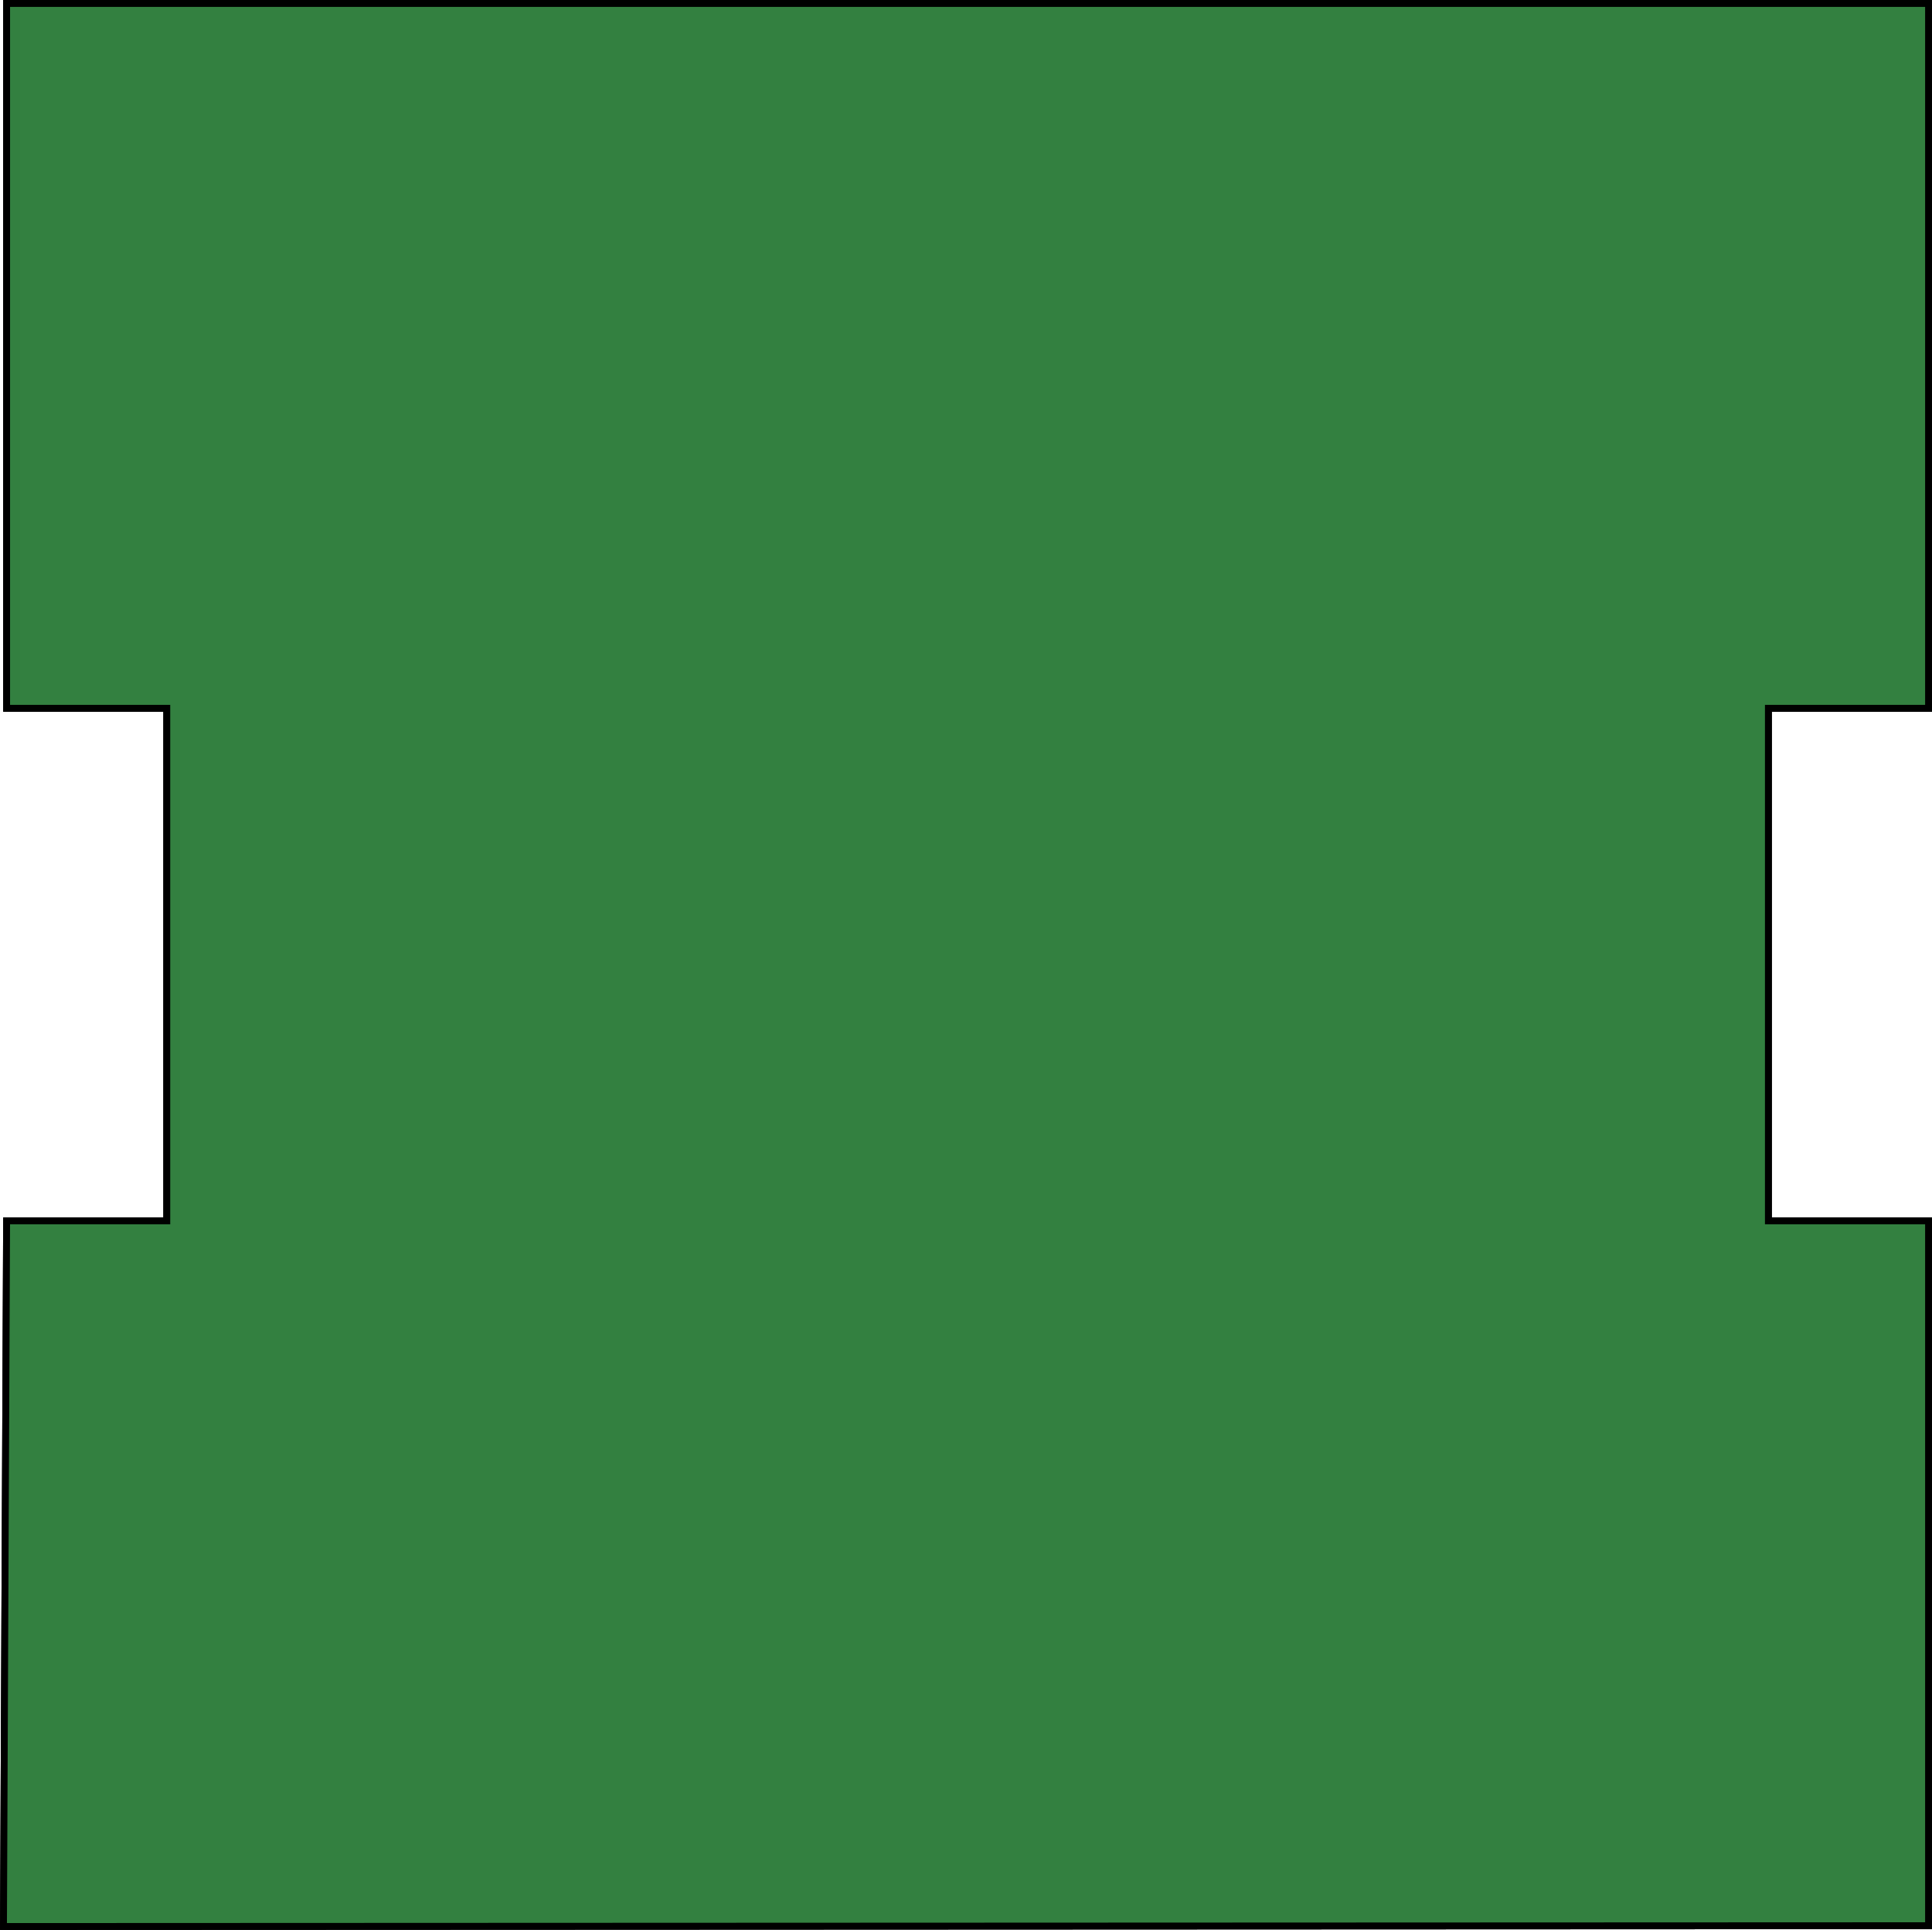
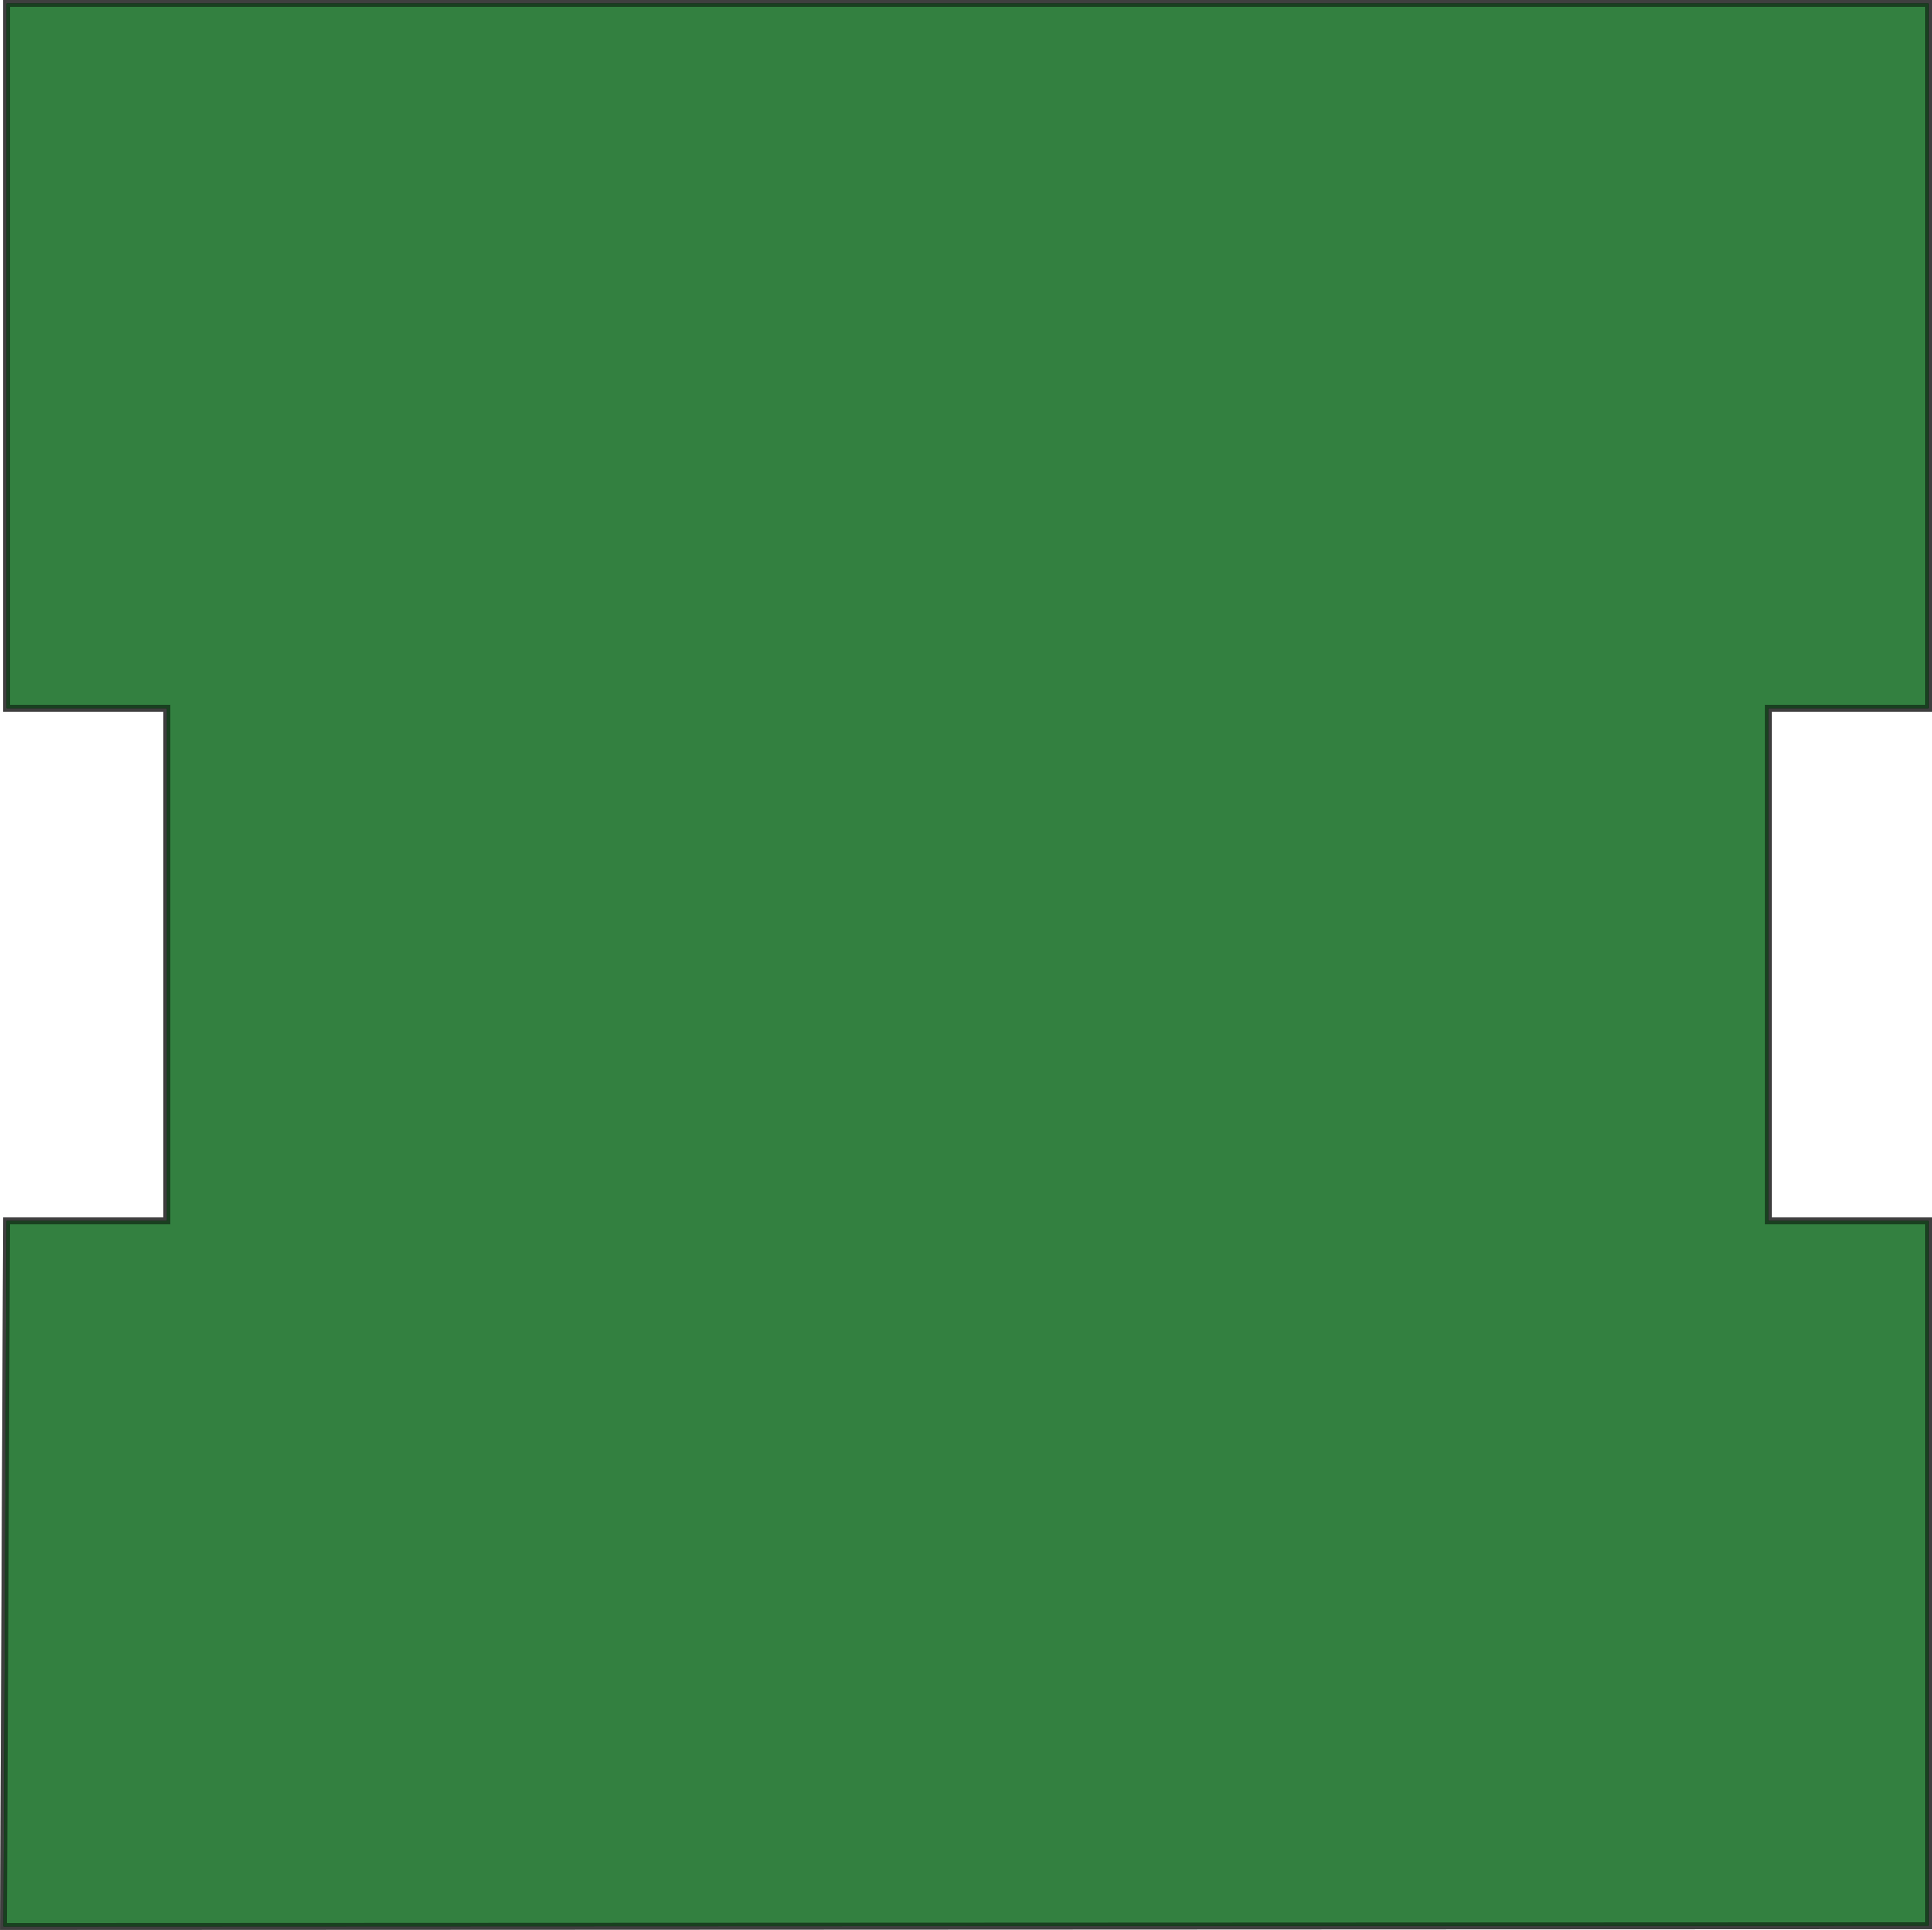
<svg xmlns="http://www.w3.org/2000/svg" width="60.314mm" height="60.24mm" viewBox="0 0 60.314 60.24" version="1.1" id="svg3745">
  <defs id="defs3739">
    </defs>
  <g id="layer1" transform="translate(0.2066832,-236.8923)" style="display:inline">
    <g id="board" style="opacity:1">
-       <path style="fill:#338040;fill-opacity:1;stroke:#000000;stroke-width:0.215px;stroke-linecap:butt;stroke-linejoin:miter;stroke-opacity:1" d="m 0,237 h 60 v 22 h -5 v 16 h 5 v 22 L -0.098,297.025 0,275 H 5 V 259 H 0 Z" id="path4635" />
+       <path style="fill:#338040;fill-opacity:1;stroke:#000000;stroke-width:0.215px;stroke-linecap:butt;stroke-linejoin:miter;stroke-opacity:0.5" d="m 0,237 h 60 v 22 h -5 v 16 h 5 v 22 L -0.098,297.025 0,275 H 5 V 259 H 0 Z" id="path4635" />
    </g>
    <g id="silkscreen" style="display:inline">
-       <path id="path4658" d="m 0,237 h 60 v 22 h -5 v 16 h 5 v 22 L -0.098,297.025 0,275 H 5 V 259 H 0 Z" style="display:inline;opacity:1;fill:#338040;fill-opacity:1;stroke:#000000;stroke-width:0.215px;stroke-linecap:butt;stroke-linejoin:miter;stroke-opacity:1" />
+       <path id="path4658" d="m 0,237 h 60 v 22 h -5 v 16 h 5 v 22 L -0.098,297.025 0,275 H 5 V 259 H 0 Z" style="display:inline;opacity:1;fill:#338040;fill-opacity:1;stroke:#000000;stroke-width:0.215px;stroke-linecap:butt;stroke-linejoin:miter;stroke-opacity:0.5" />
    </g>
  </g>
</svg>
